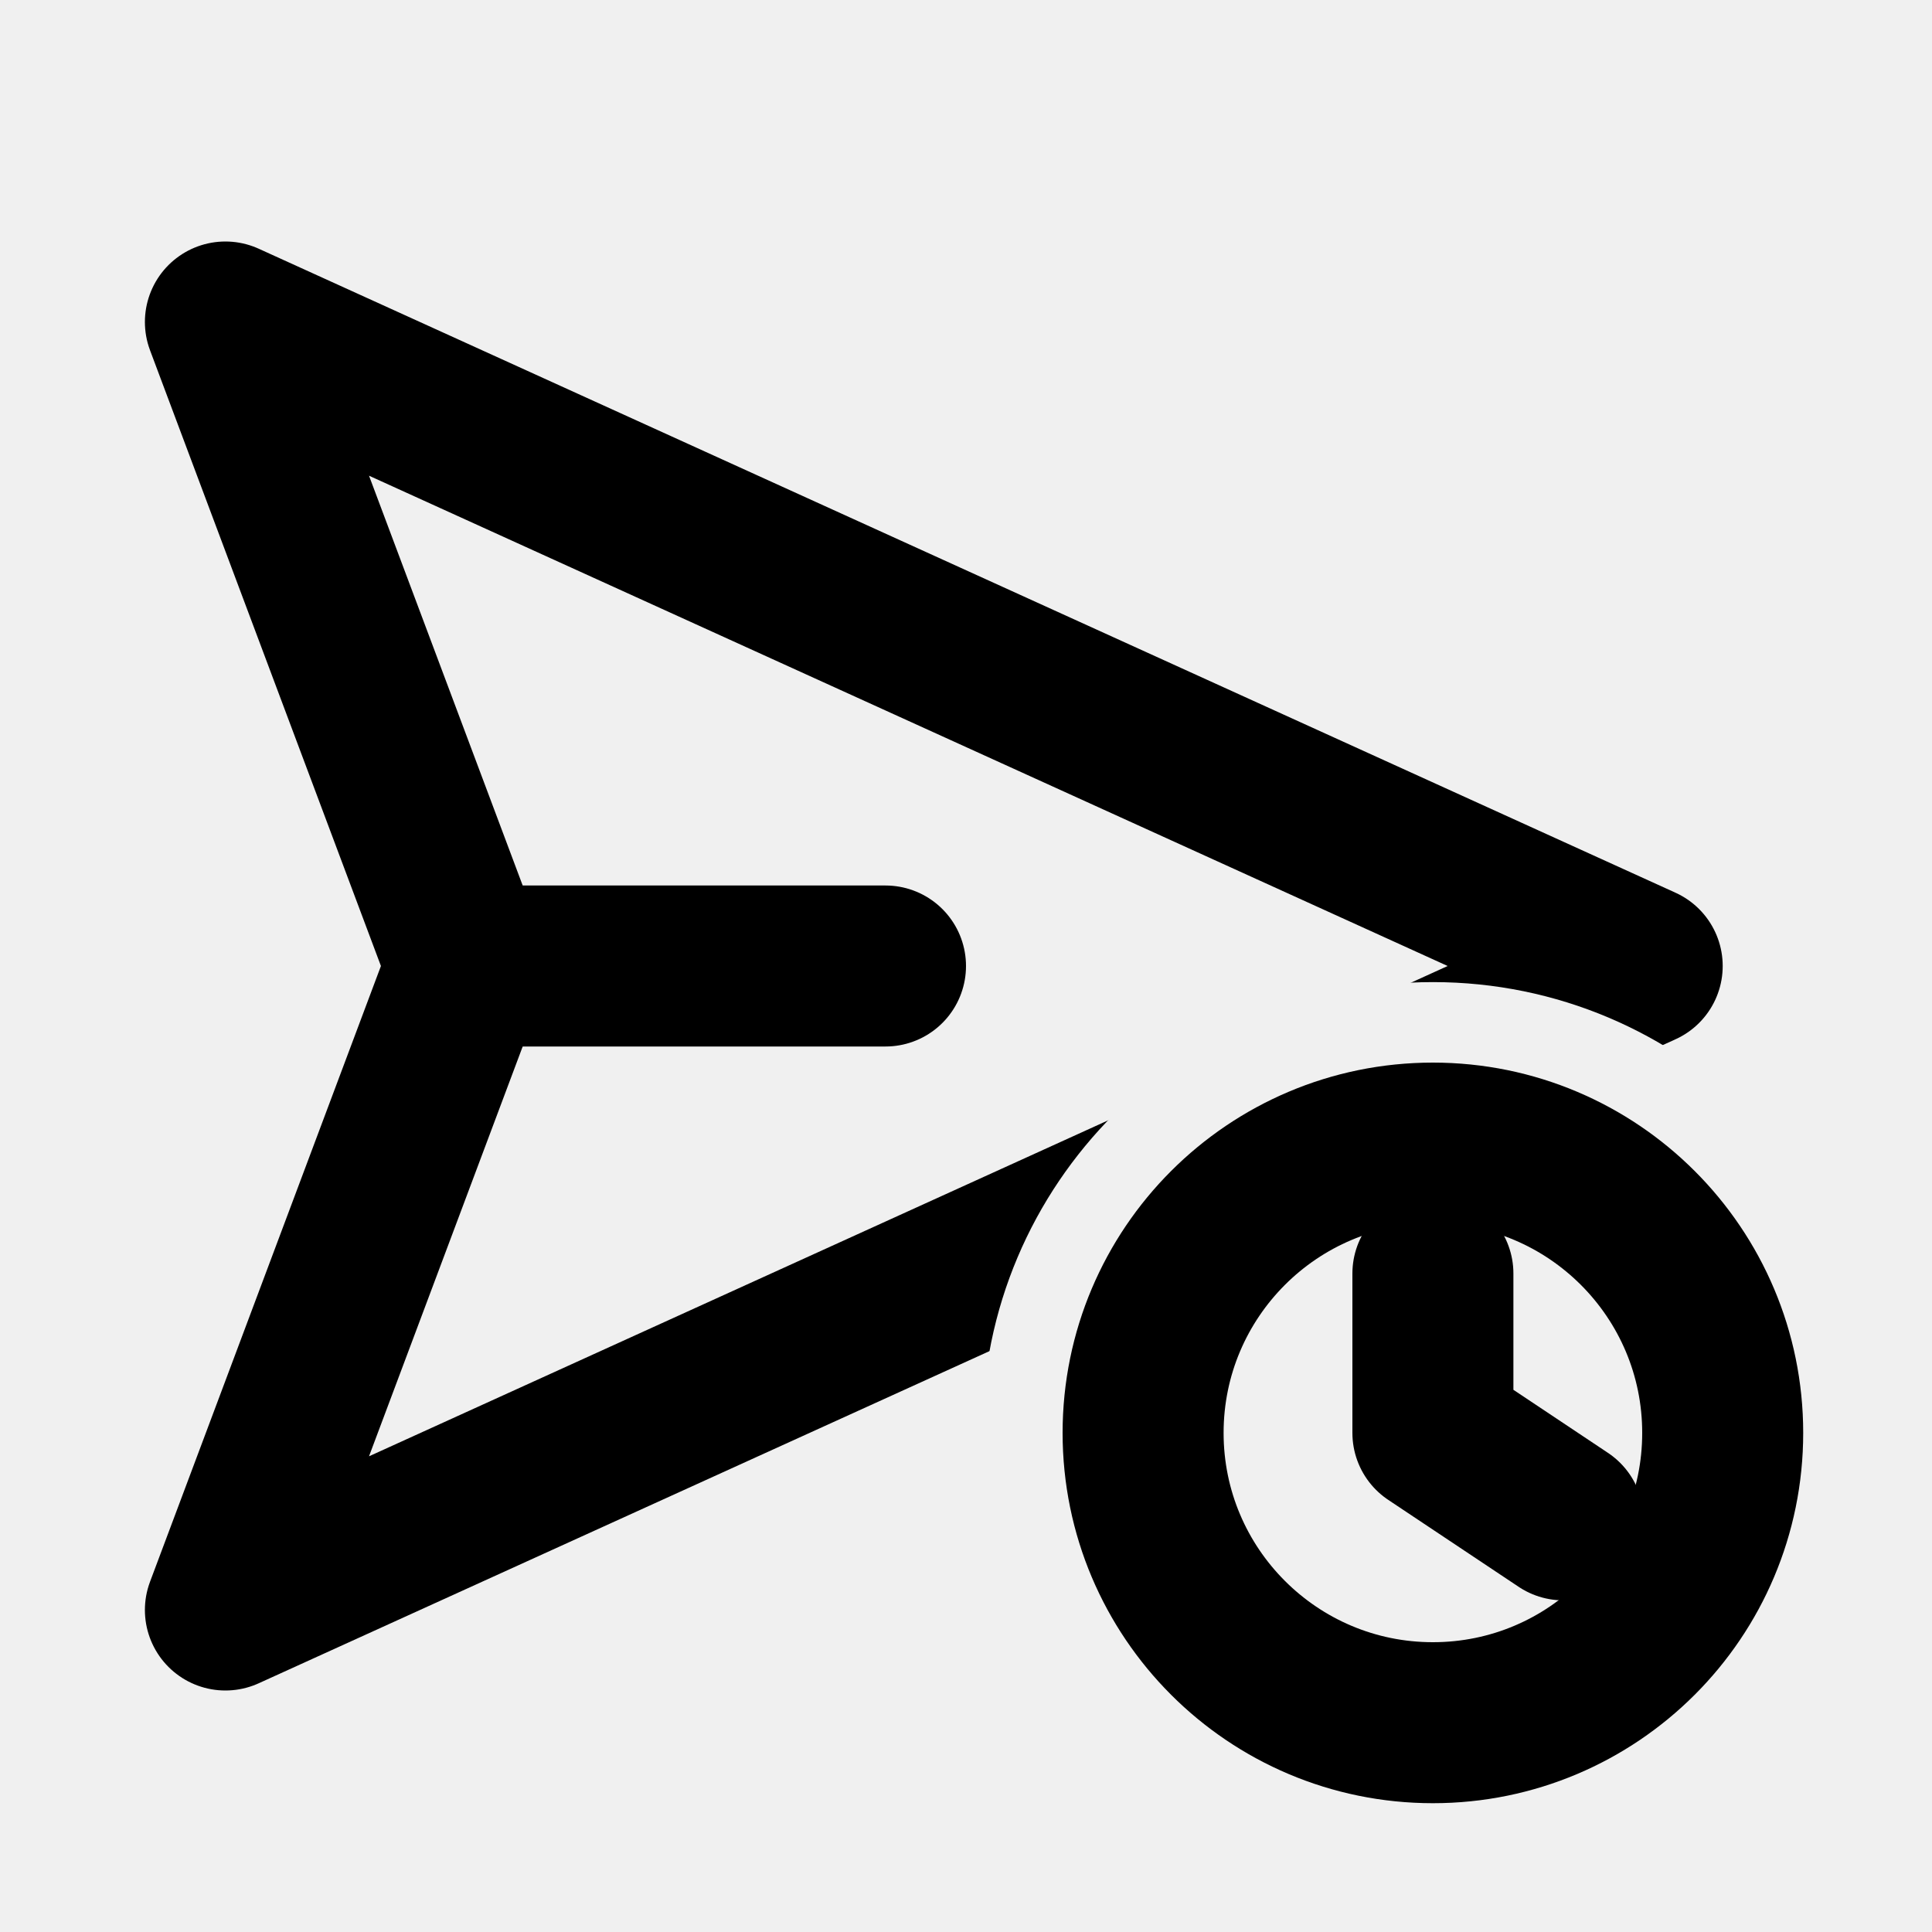
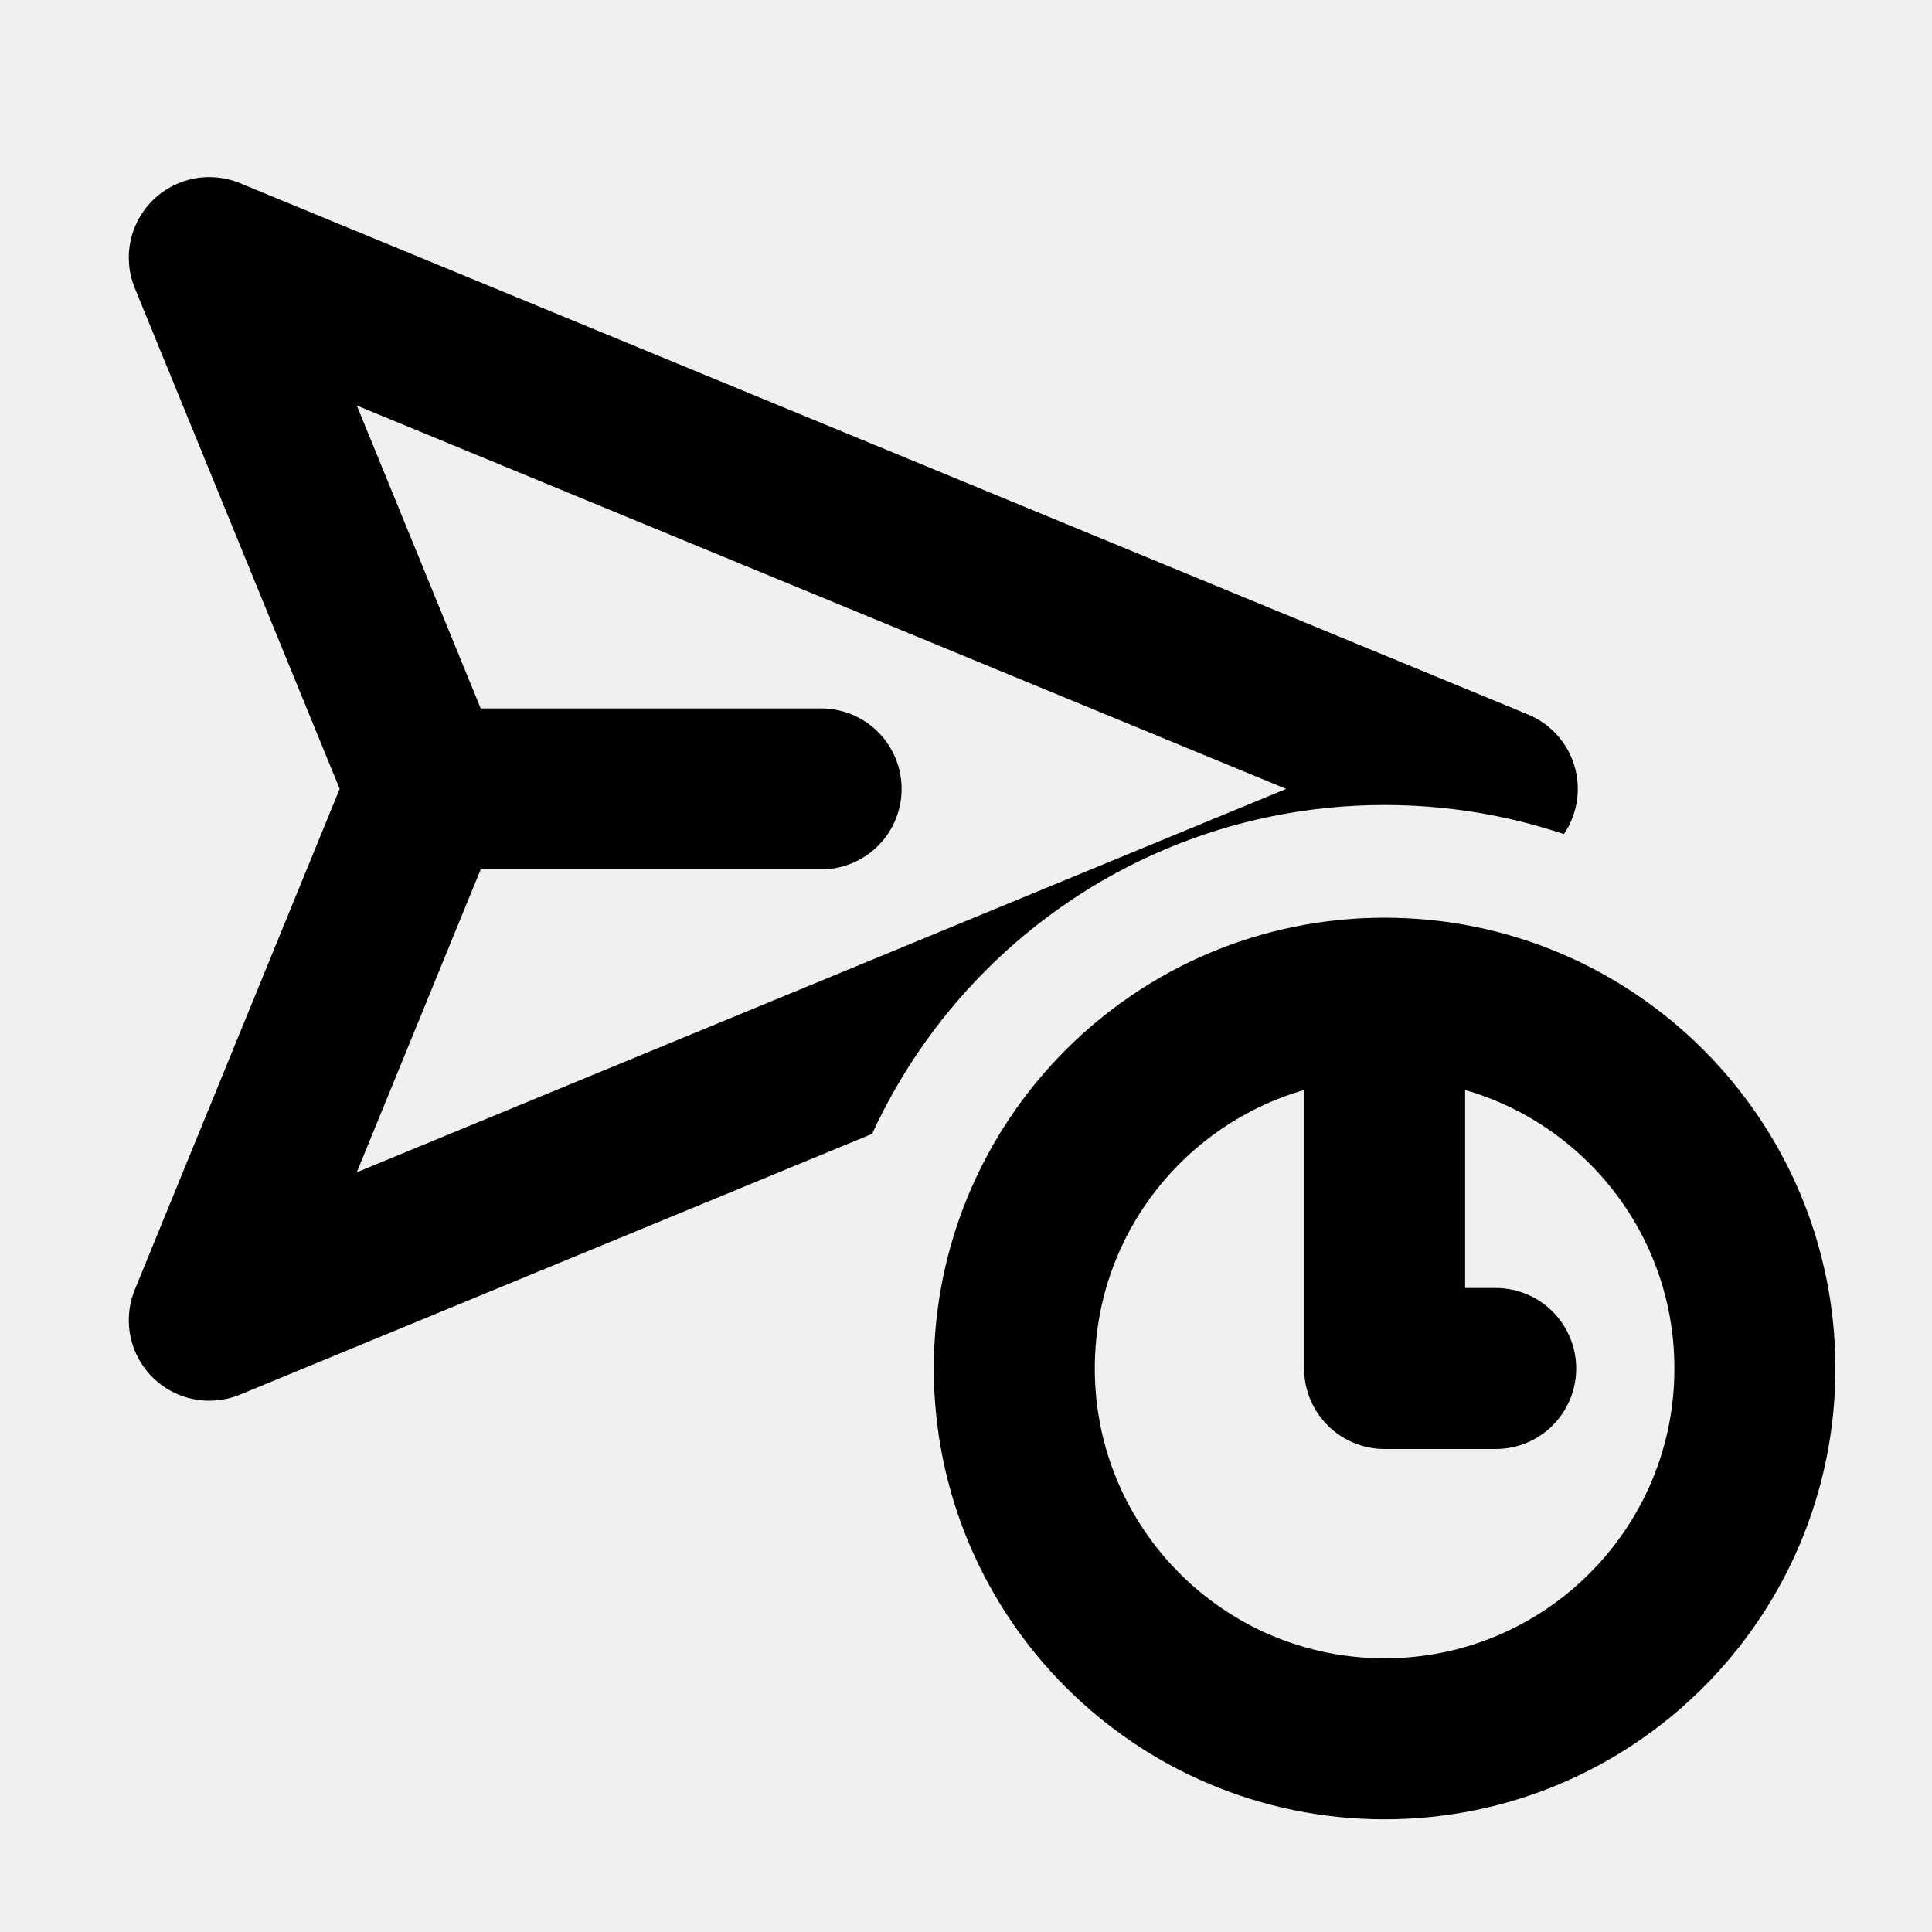
<svg xmlns="http://www.w3.org/2000/svg" viewBox="0 0 24 24" width="24" height="24" fill="none">
  <defs>
    <mask id="cut-1">
      <rect width="24" height="24" fill="white" />
-       <circle cx="17.8" cy="17.8" r="5.6" fill="black" />
+       <circle cx="17.2" cy="17" r="7" fill="black" />
    </mask>
  </defs>
  <g mask="url(#cut-1)">
-     <polygon points="2.8,4 20.4,12 2.8,20 5.8,12" fill="none" stroke="currentColor" stroke-width="2" stroke-linecap="round" stroke-linejoin="round" />
-     <line x1="5.8" y1="12" x2="11" y2="12" stroke="currentColor" stroke-width="2" stroke-linecap="round" />
+     <polygon points="2.6,3.2 18.6,9.8 2.6,16.4 5.3,9.8" fill="none" stroke="currentColor" stroke-width="2" stroke-linecap="round" stroke-linejoin="round" />
+     <line x1="5.3" y1="9.8" x2="10.2" y2="9.8" stroke="currentColor" stroke-width="2" stroke-linecap="round" />
  </g>
-   <circle cx="17.8" cy="17.8" r="3.6" fill="none" stroke="currentColor" stroke-width="2" />
-   <polyline points="17.8,15.82 17.8,17.8 19.42,18.88" fill="none" stroke="currentColor" stroke-width="2" stroke-linecap="round" stroke-linejoin="round" />
+   <circle cx="17.2" cy="17" r="4.6" fill="none" stroke="currentColor" stroke-width="2" />
+   <polyline points="17.2,13.044 17.2,17 18.58,17" fill="none" stroke="currentColor" stroke-width="2" stroke-linecap="round" stroke-linejoin="round" />
</svg>
